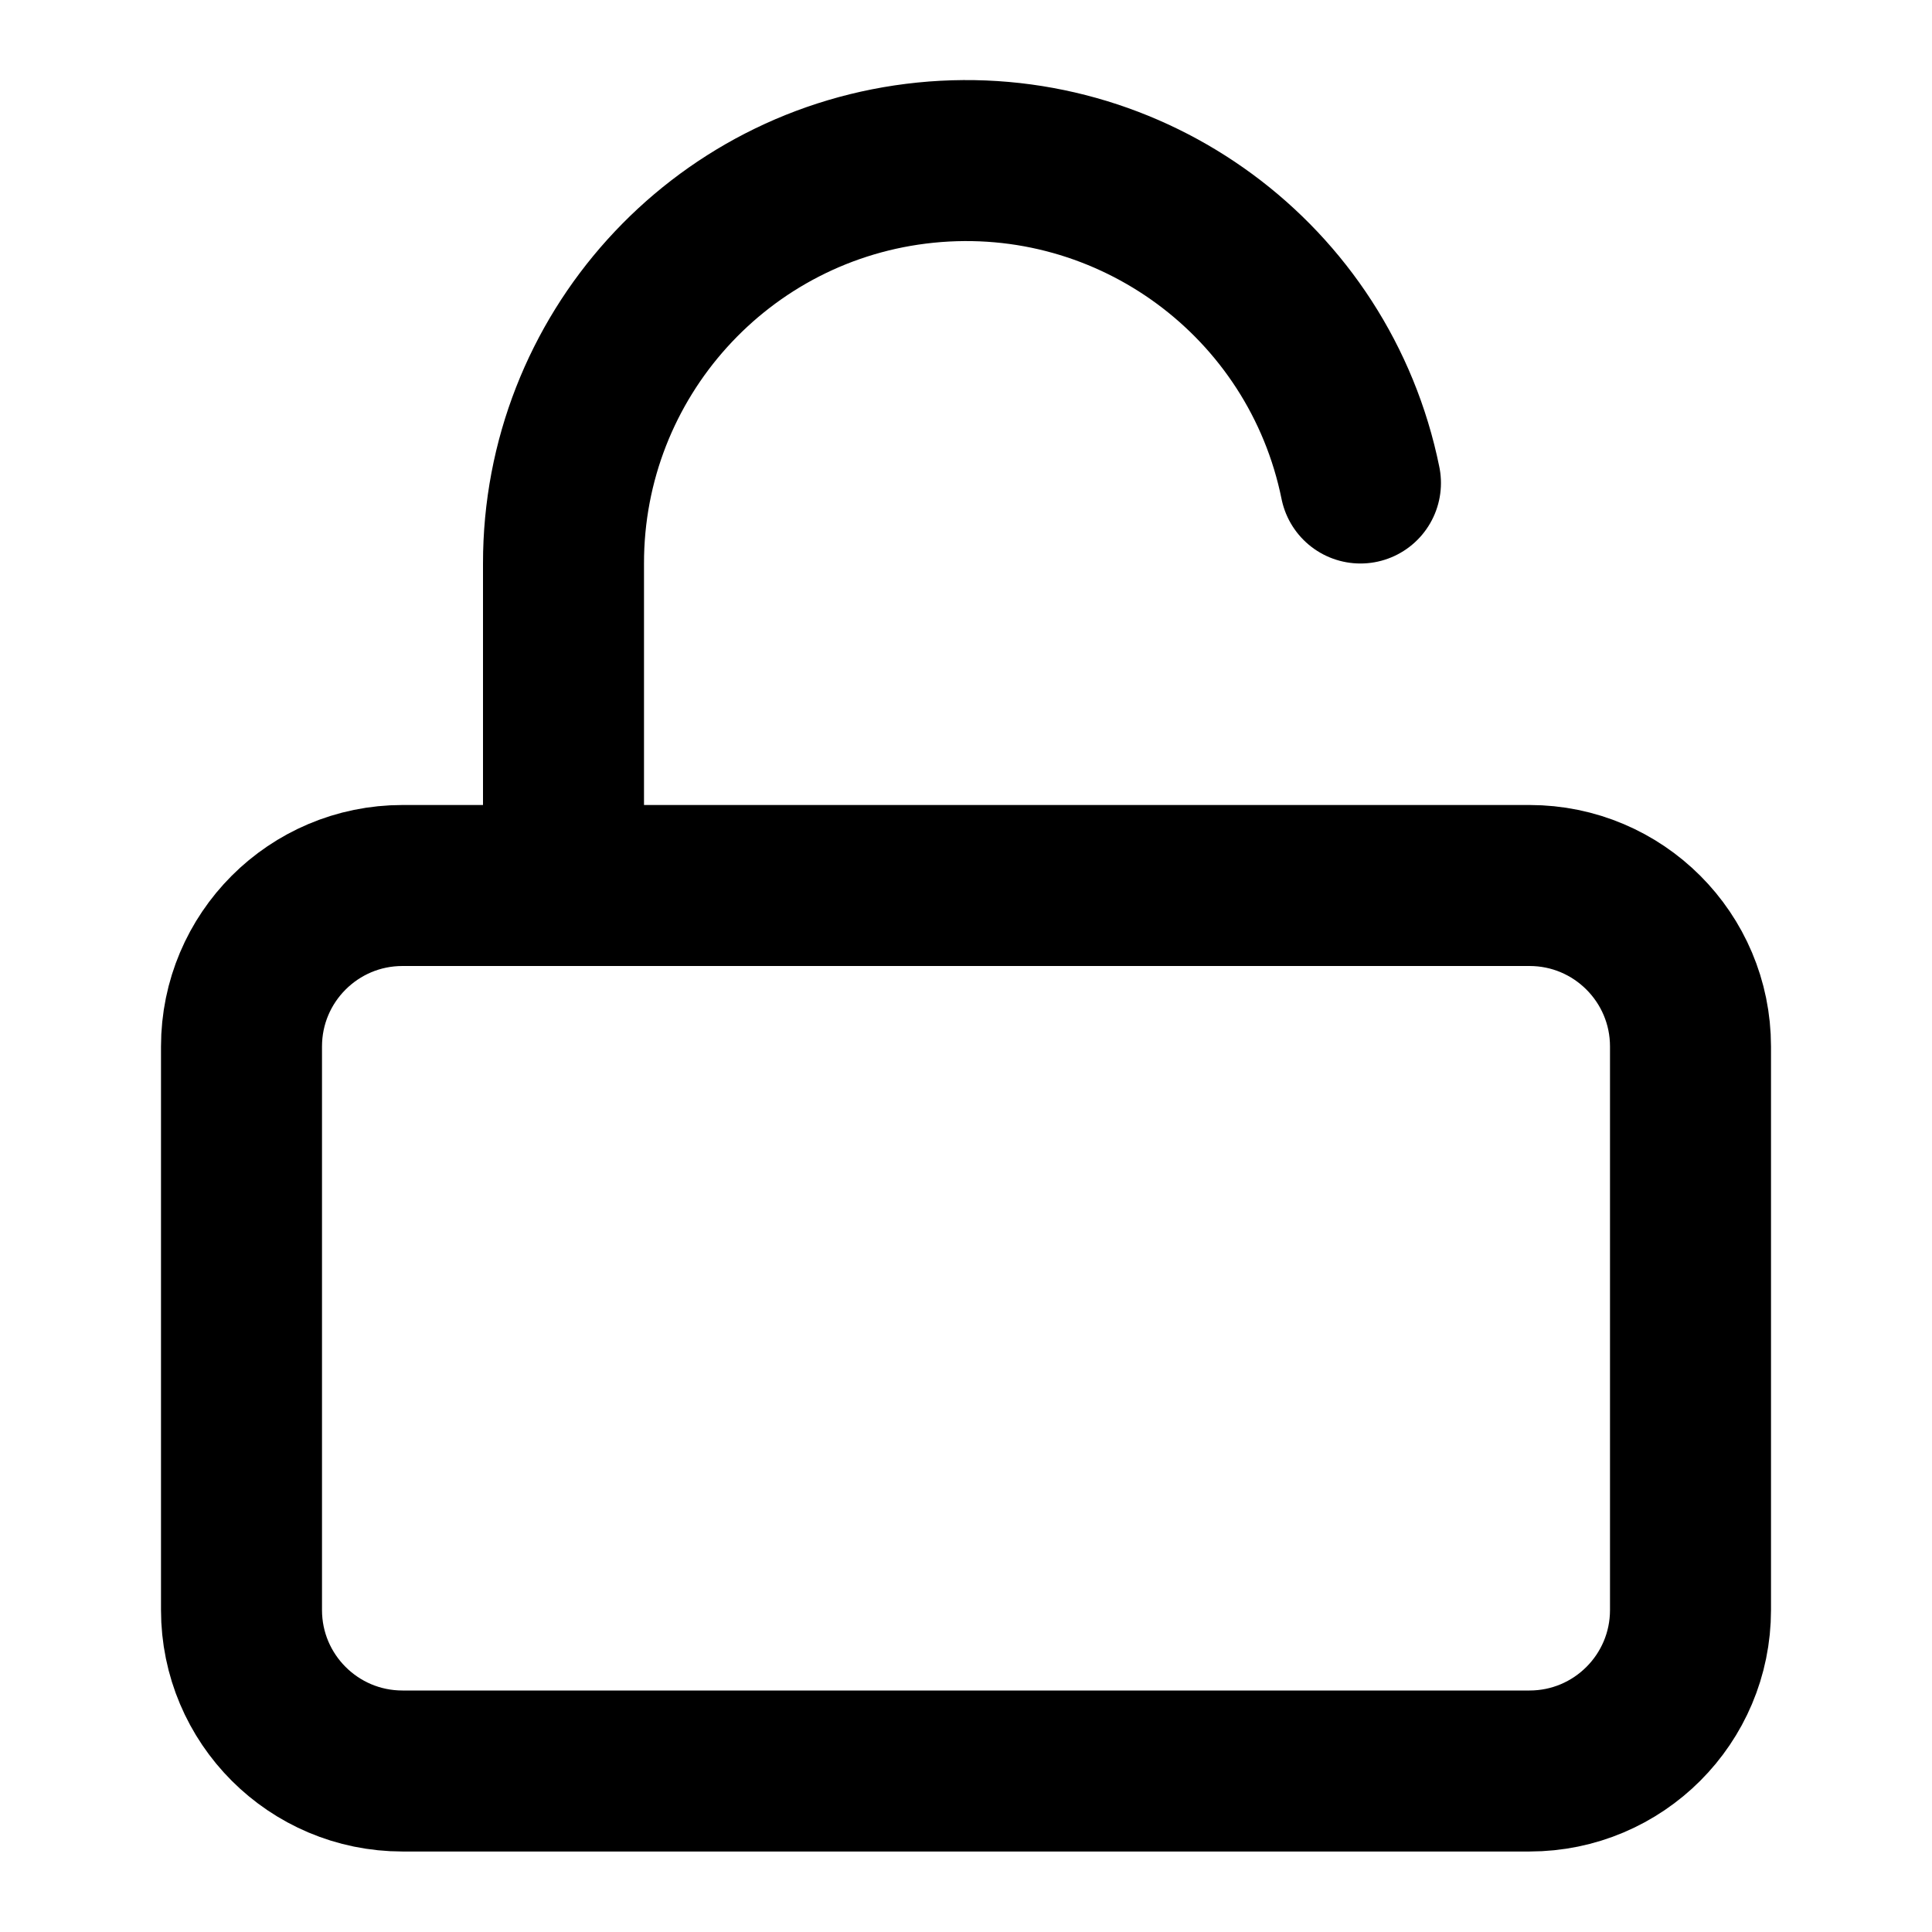
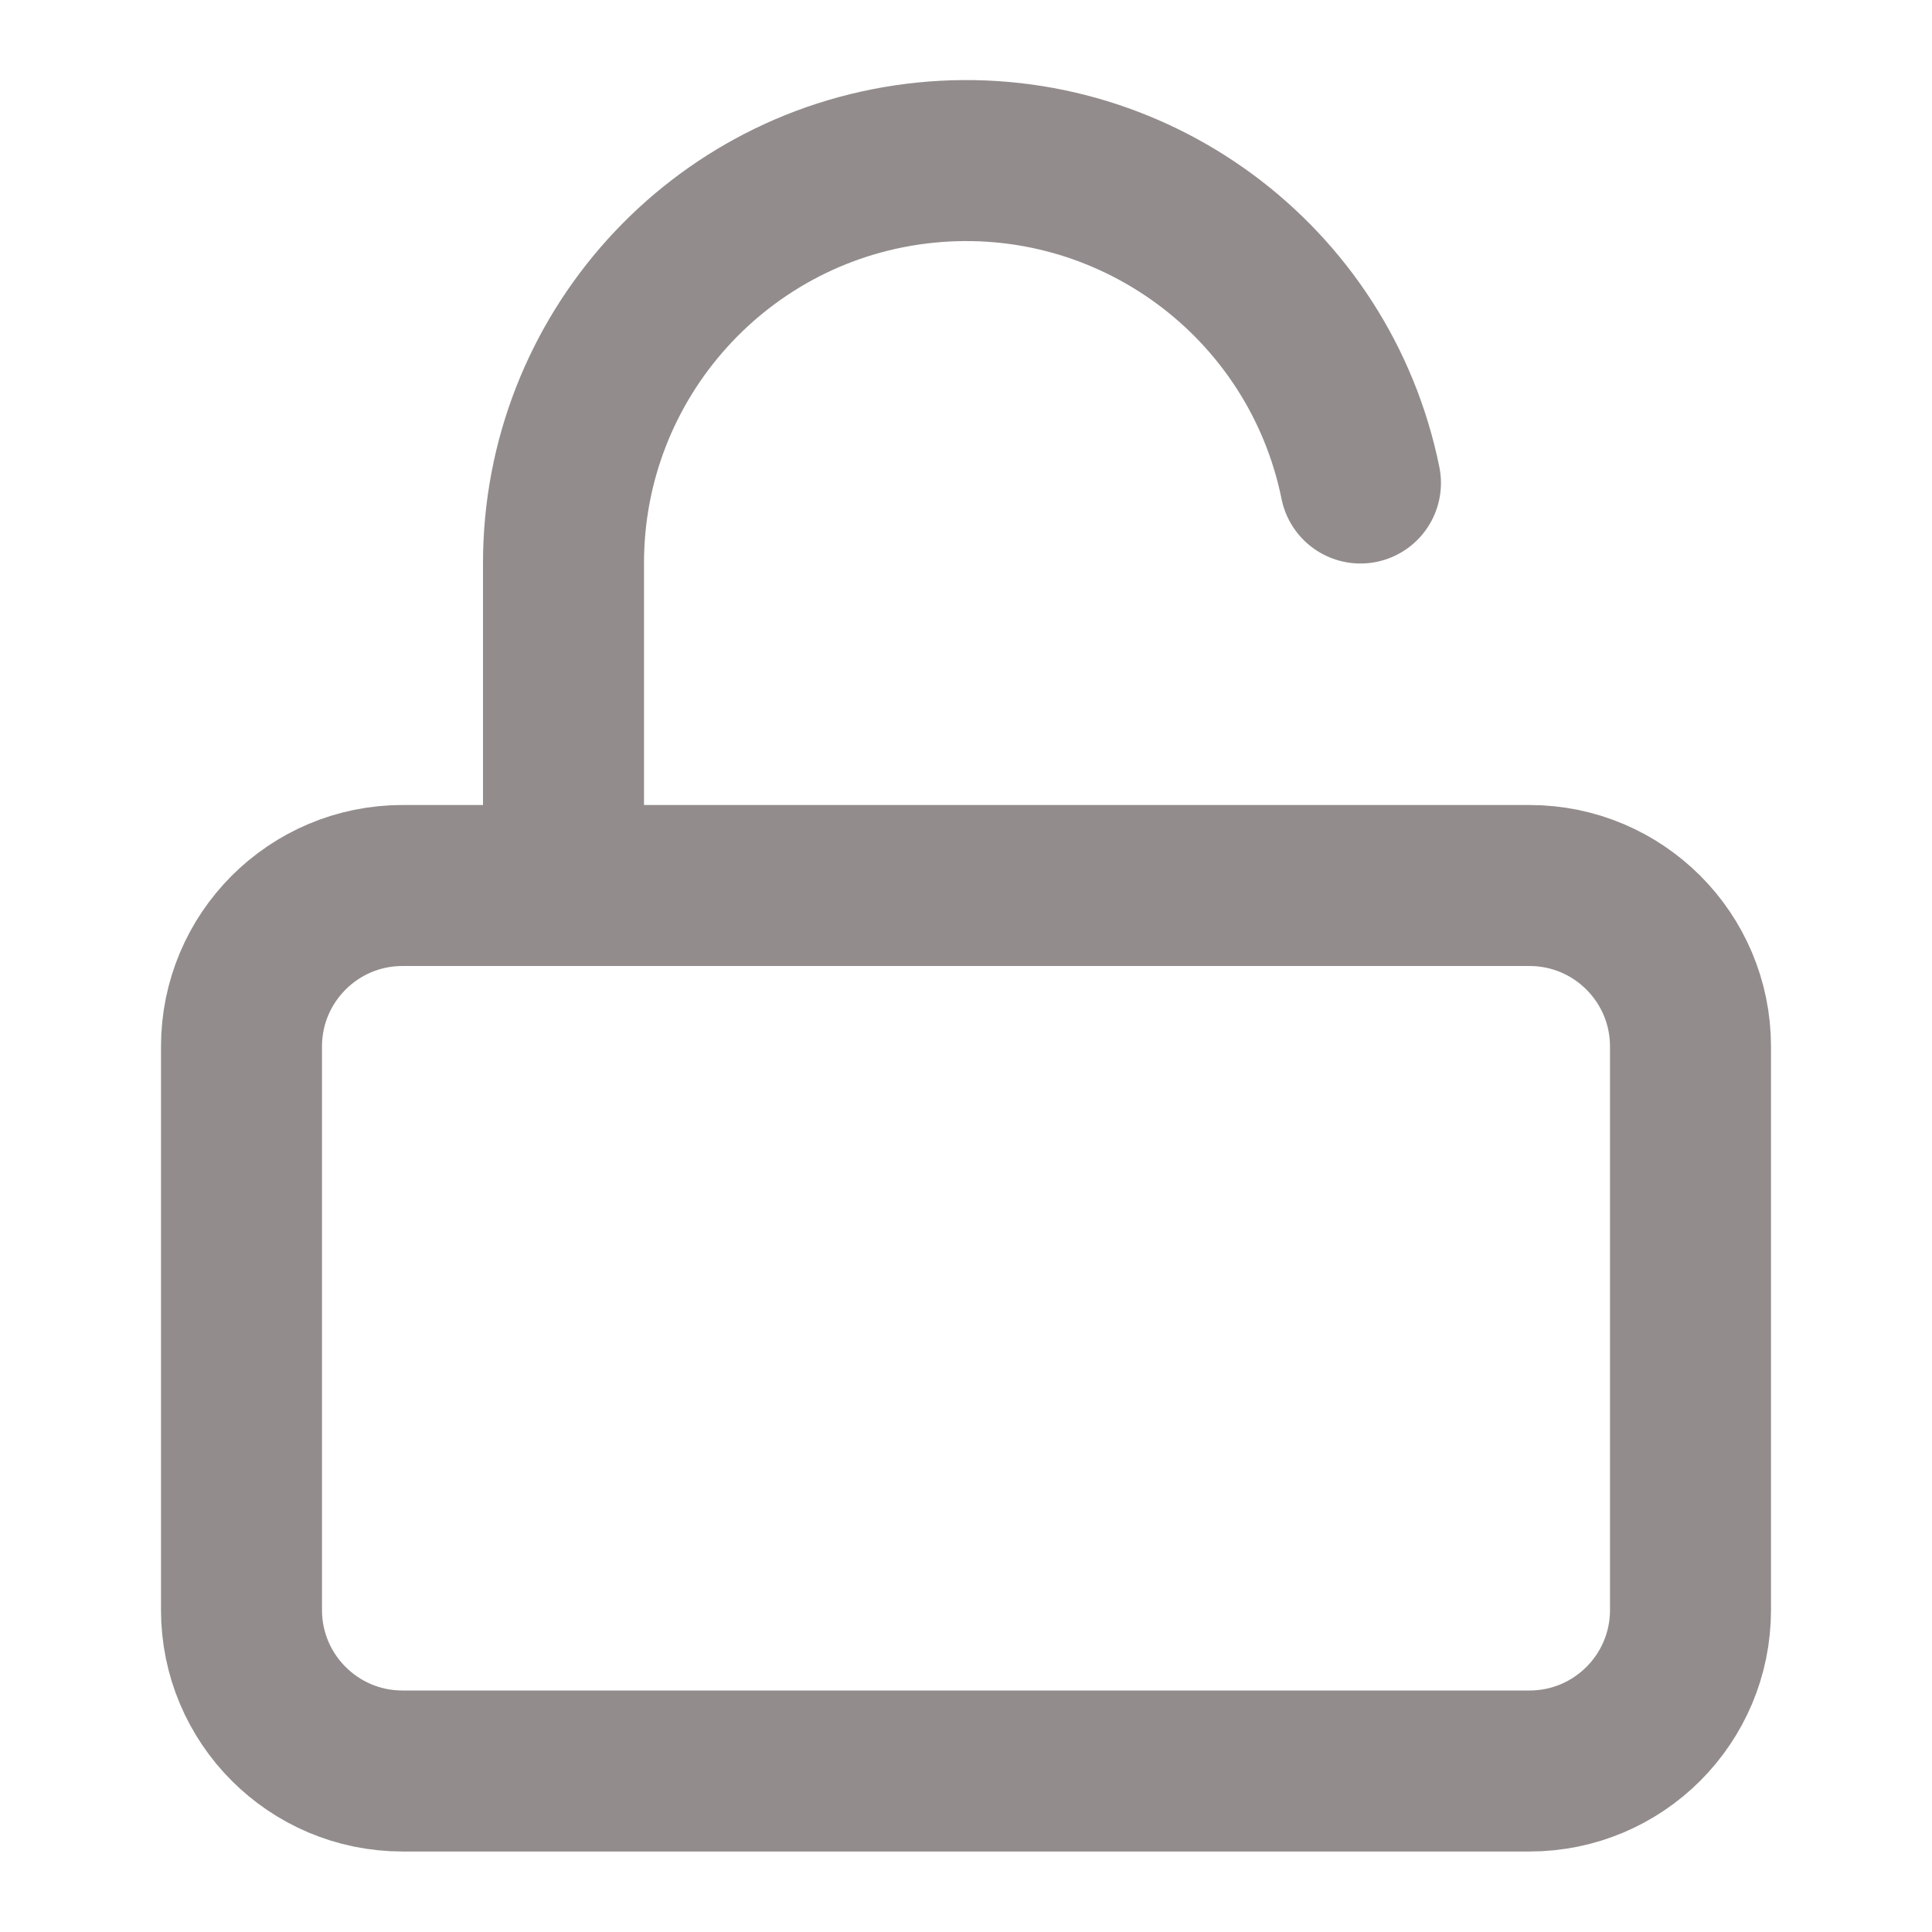
- <svg xmlns="http://www.w3.org/2000/svg" width="24" height="24" viewBox="0 0 24 24" fill="none" stroke="currentColor" stroke-width="2" stroke-linecap="round" stroke-linejoin="round" class="feather feather-unlock">
+ <svg xmlns="http://www.w3.org/2000/svg" width="24" height="24" viewBox="0 0 24 24" fill="none" stroke="#938c8c" stroke-width="2" stroke-linecap="round" stroke-linejoin="round" class="feather feather-unlock">
  <rect x="3" y="11" width="18" height="11" rx="2" ry="2" />
  <path d="M7 11V7a5 5 0 0 1 9.9-1" />
</svg>
